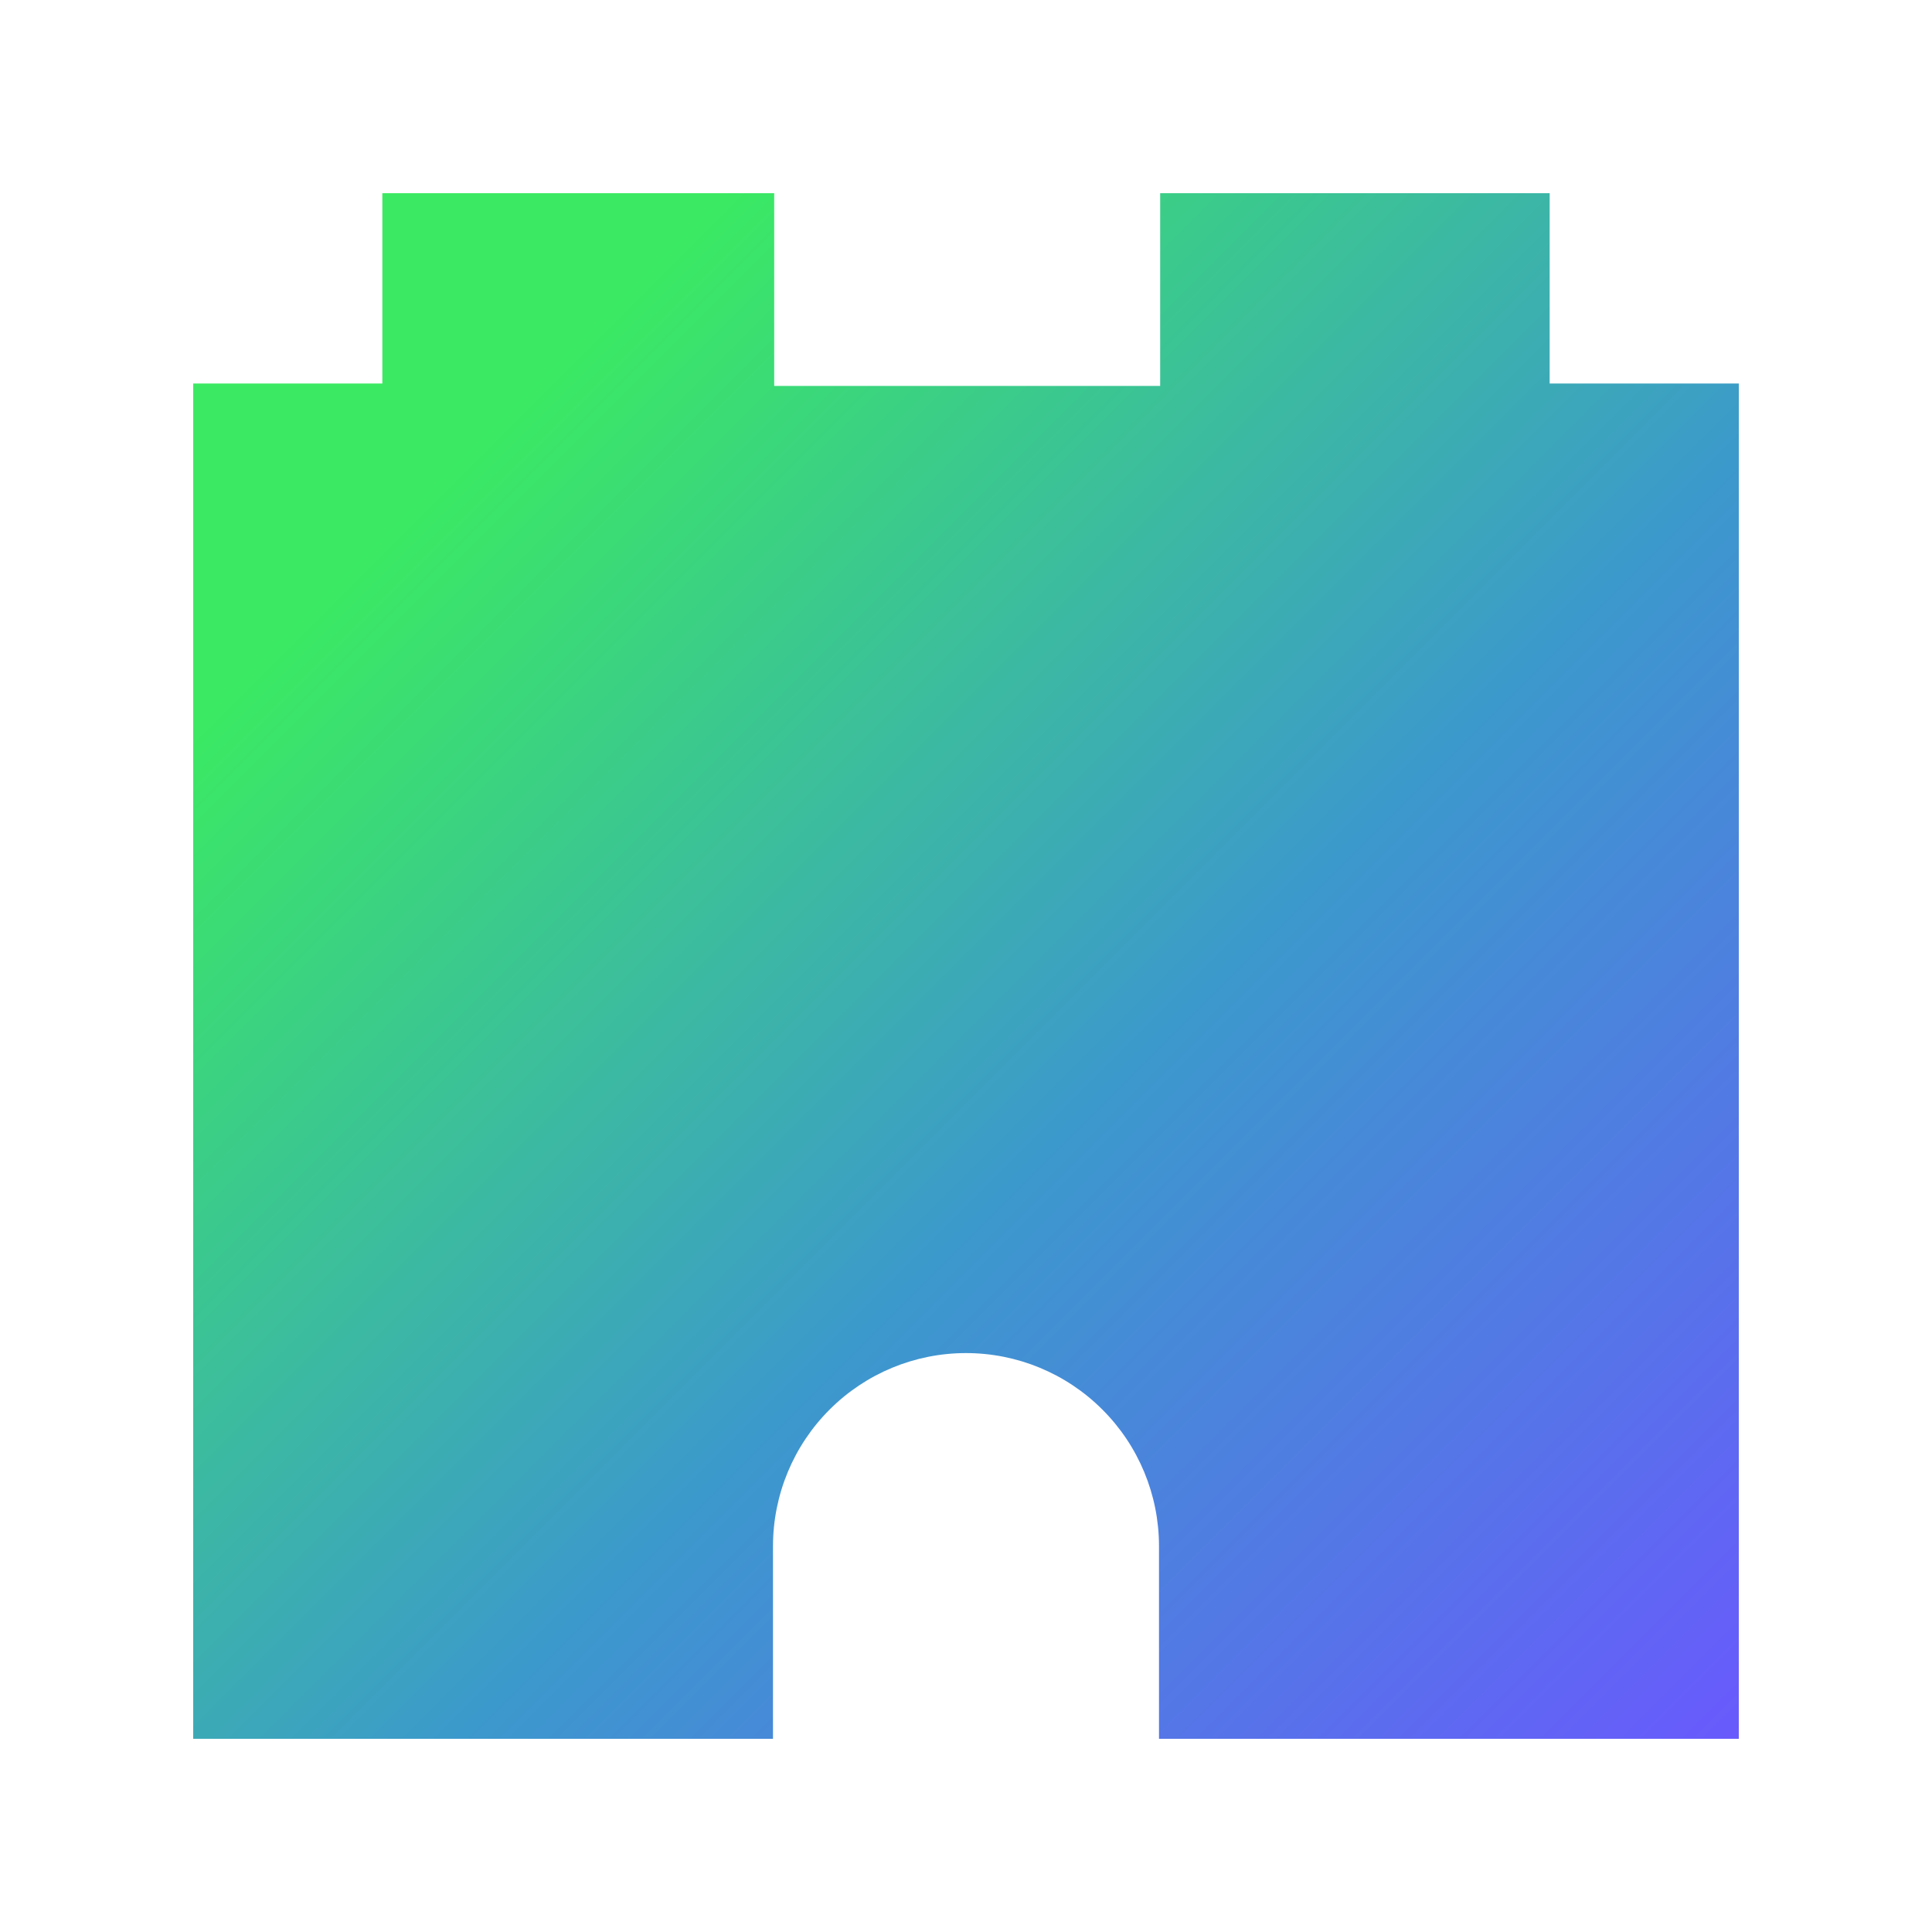
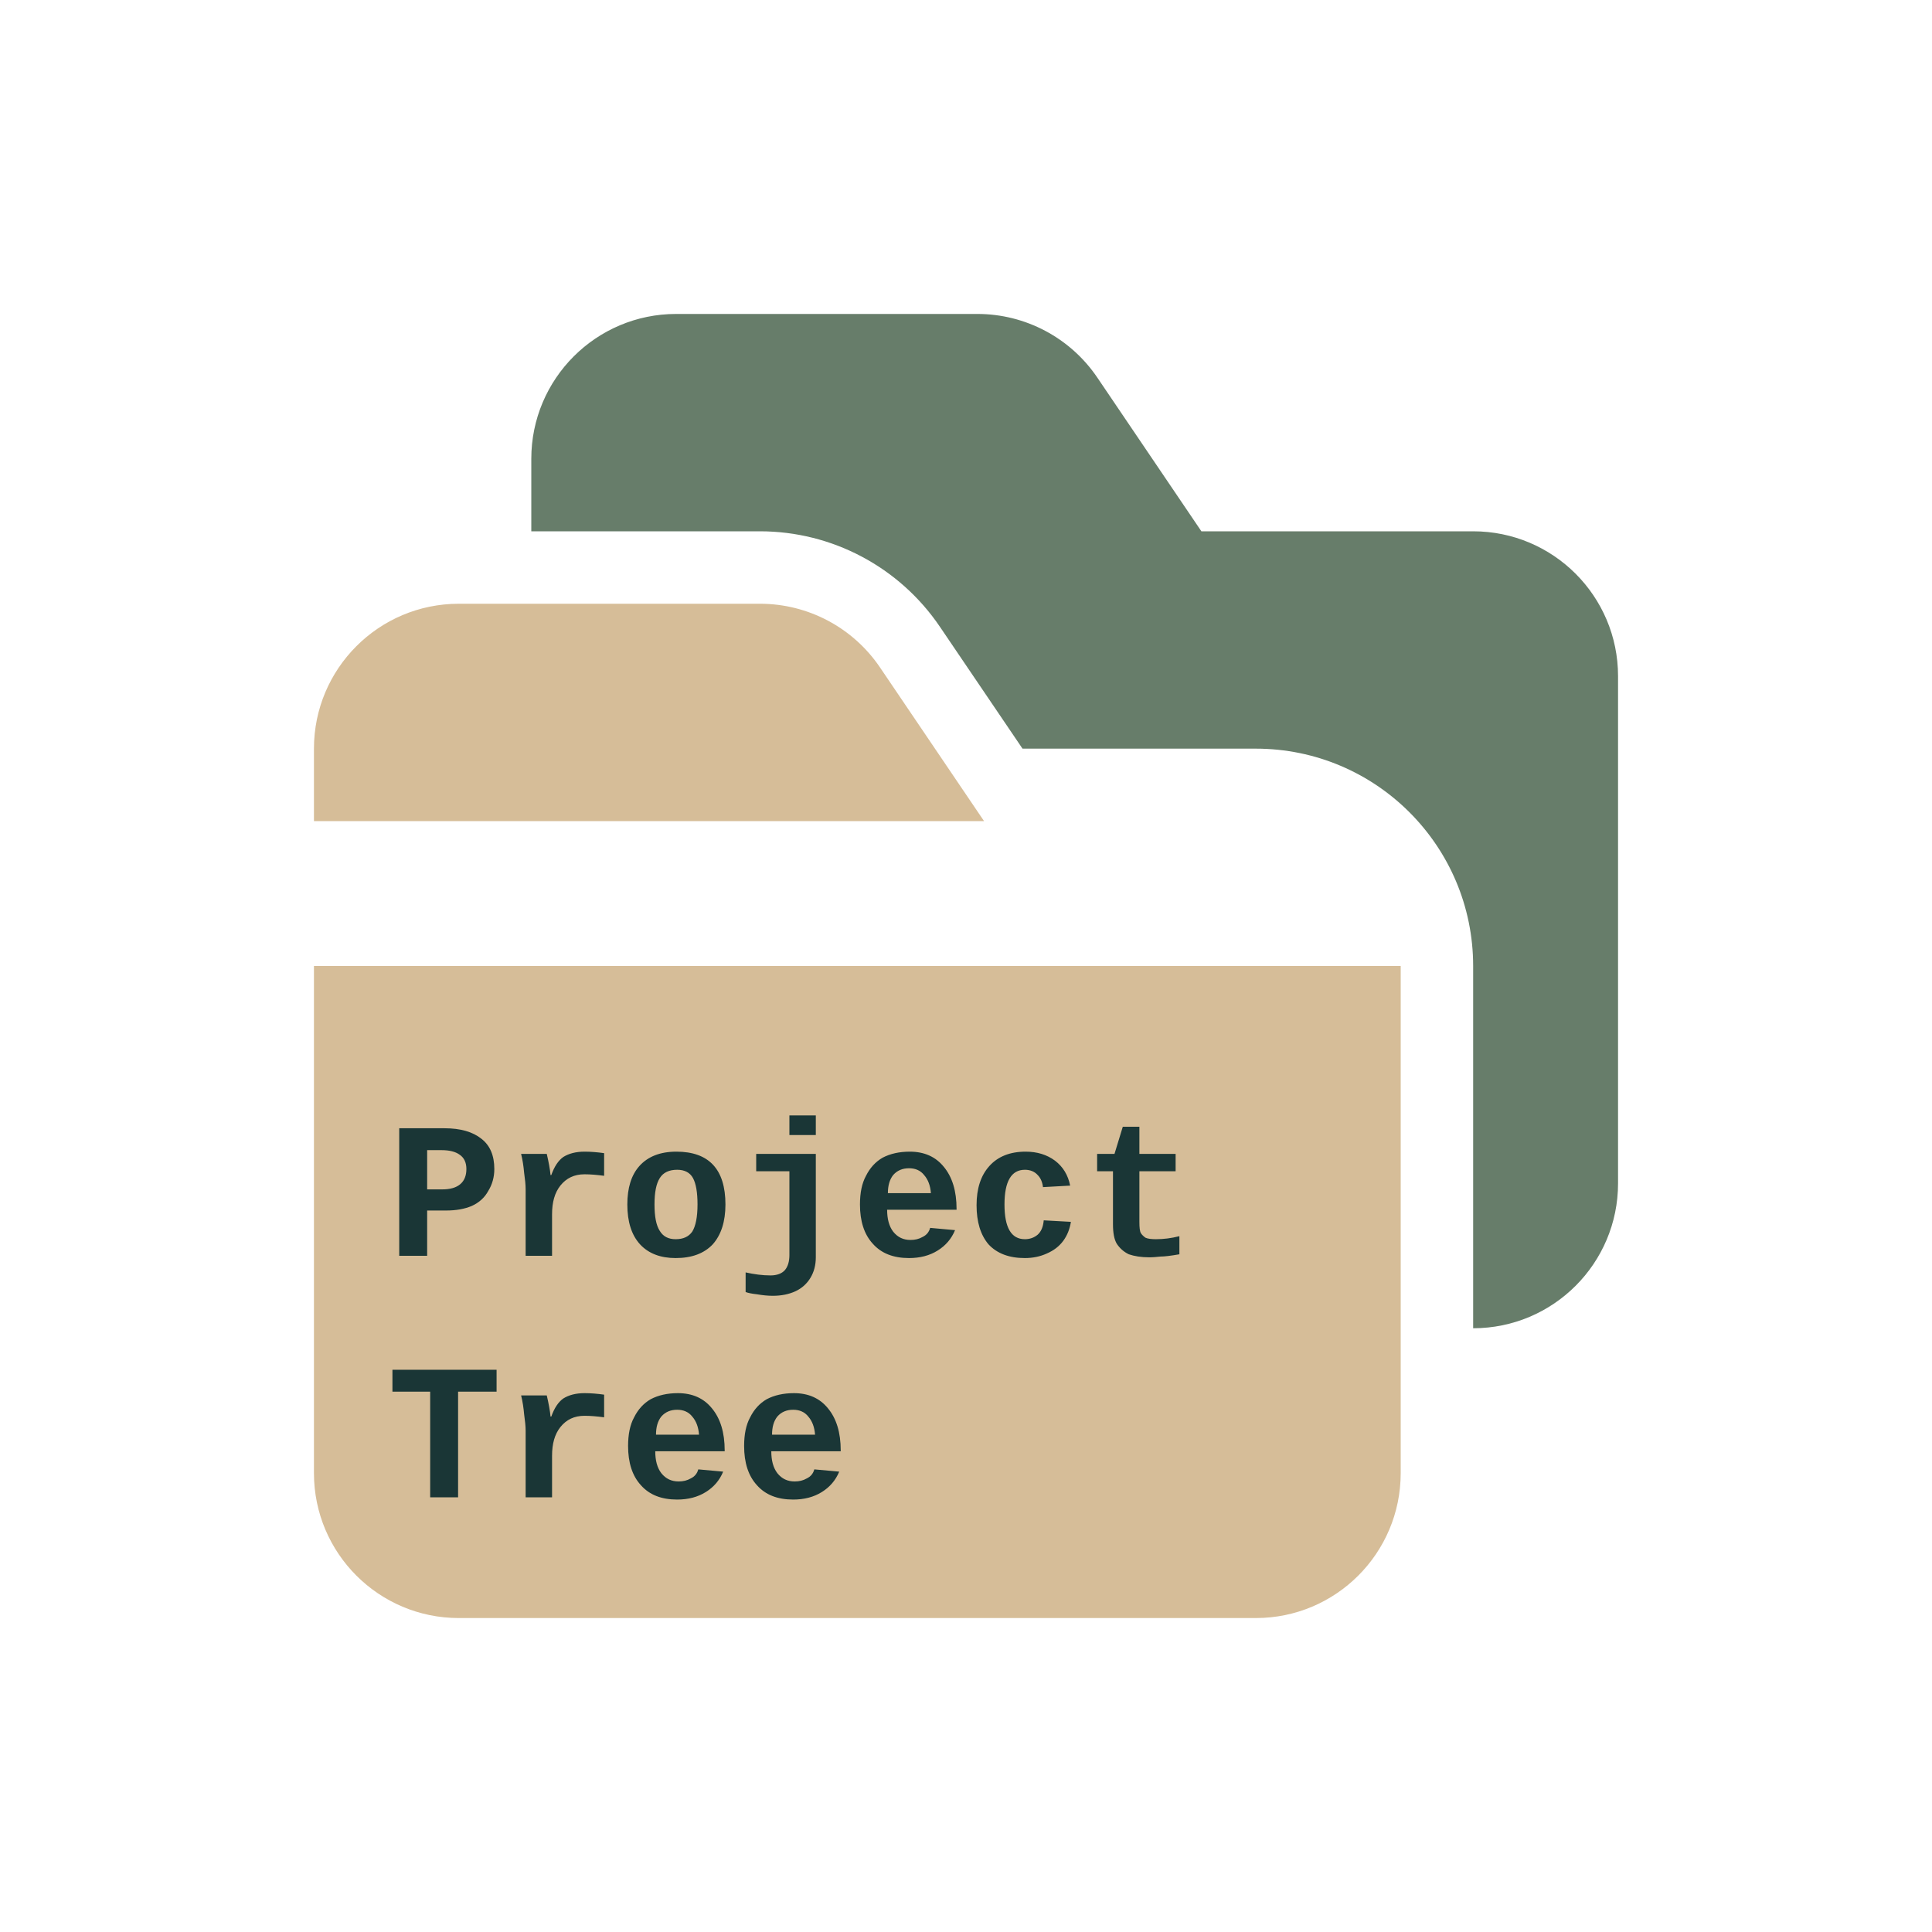
<svg xmlns="http://www.w3.org/2000/svg" width="40" height="40" viewBox="0 0 40 40" fill="none">
-   <path d="M32.084 7.94V4H24.02V7.99H16.029V4H7.916V7.94H4V36H16.004V32.005C16.006 30.946 16.427 29.931 17.177 29.183C17.926 28.434 18.941 28.014 20 28.014C21.059 28.014 22.074 28.434 22.823 29.183C23.573 29.931 23.994 30.946 23.996 32.005V36H36V7.94H32.084Z" fill="url(#paint0_linear)" />
-   <defs>
-     <linearGradient id="paint0_linear" x1="2.942" y1="4.9" x2="37.777" y2="39.734" gradientUnits="userSpaceOnUse">
-       <stop offset="0.159" stop-color="#3BEA62" />
-       <stop offset="0.54" stop-color="#3C99CC" />
-       <stop offset="0.937" stop-color="#6B57FF" />
-     </linearGradient>
-   </defs>
+   <path fill-rule="evenodd" transform="translate(2, 2) scale(1.5)" d="M6 5a2 2 0 0 1 2-2h4.157a2 2 0 0 1 1.656.879L15.249 6H19a2 2 0 0 1 2 2v7a2 2 0 0 1-2 2v-5a3 3 0 0 0-3-3h-3.22l-1.14-1.682A3 3 0 0 0 9.157 6H6V5Z" clip-rule="evenodd" fill="#677D6A" />
+   <path fill-rule="evenodd" transform="translate(2, 2) scale(1.5)" d="M3 9a2 2 0 0 1 2-2h4.157a2 2 0 0 1 1.656.879L12.249 10H3V9Zm0 3v7a2 2 0 0 0 2 2h11a2 2 0 0 0 2-2v-7H3Z" clip-rule="evenodd" fill="#D6BD98" />
+   <text x="8" y="26" font-family="Courier New, Monaco, monospace" font-weight="bold" font-size="4" fill="#1A3636">Project</text>
+   <text x="8" y="31" font-family="Courier New, Monaco, monospace" font-weight="bold" font-size="4" fill="#1A3636">Tree</text>
</svg>
